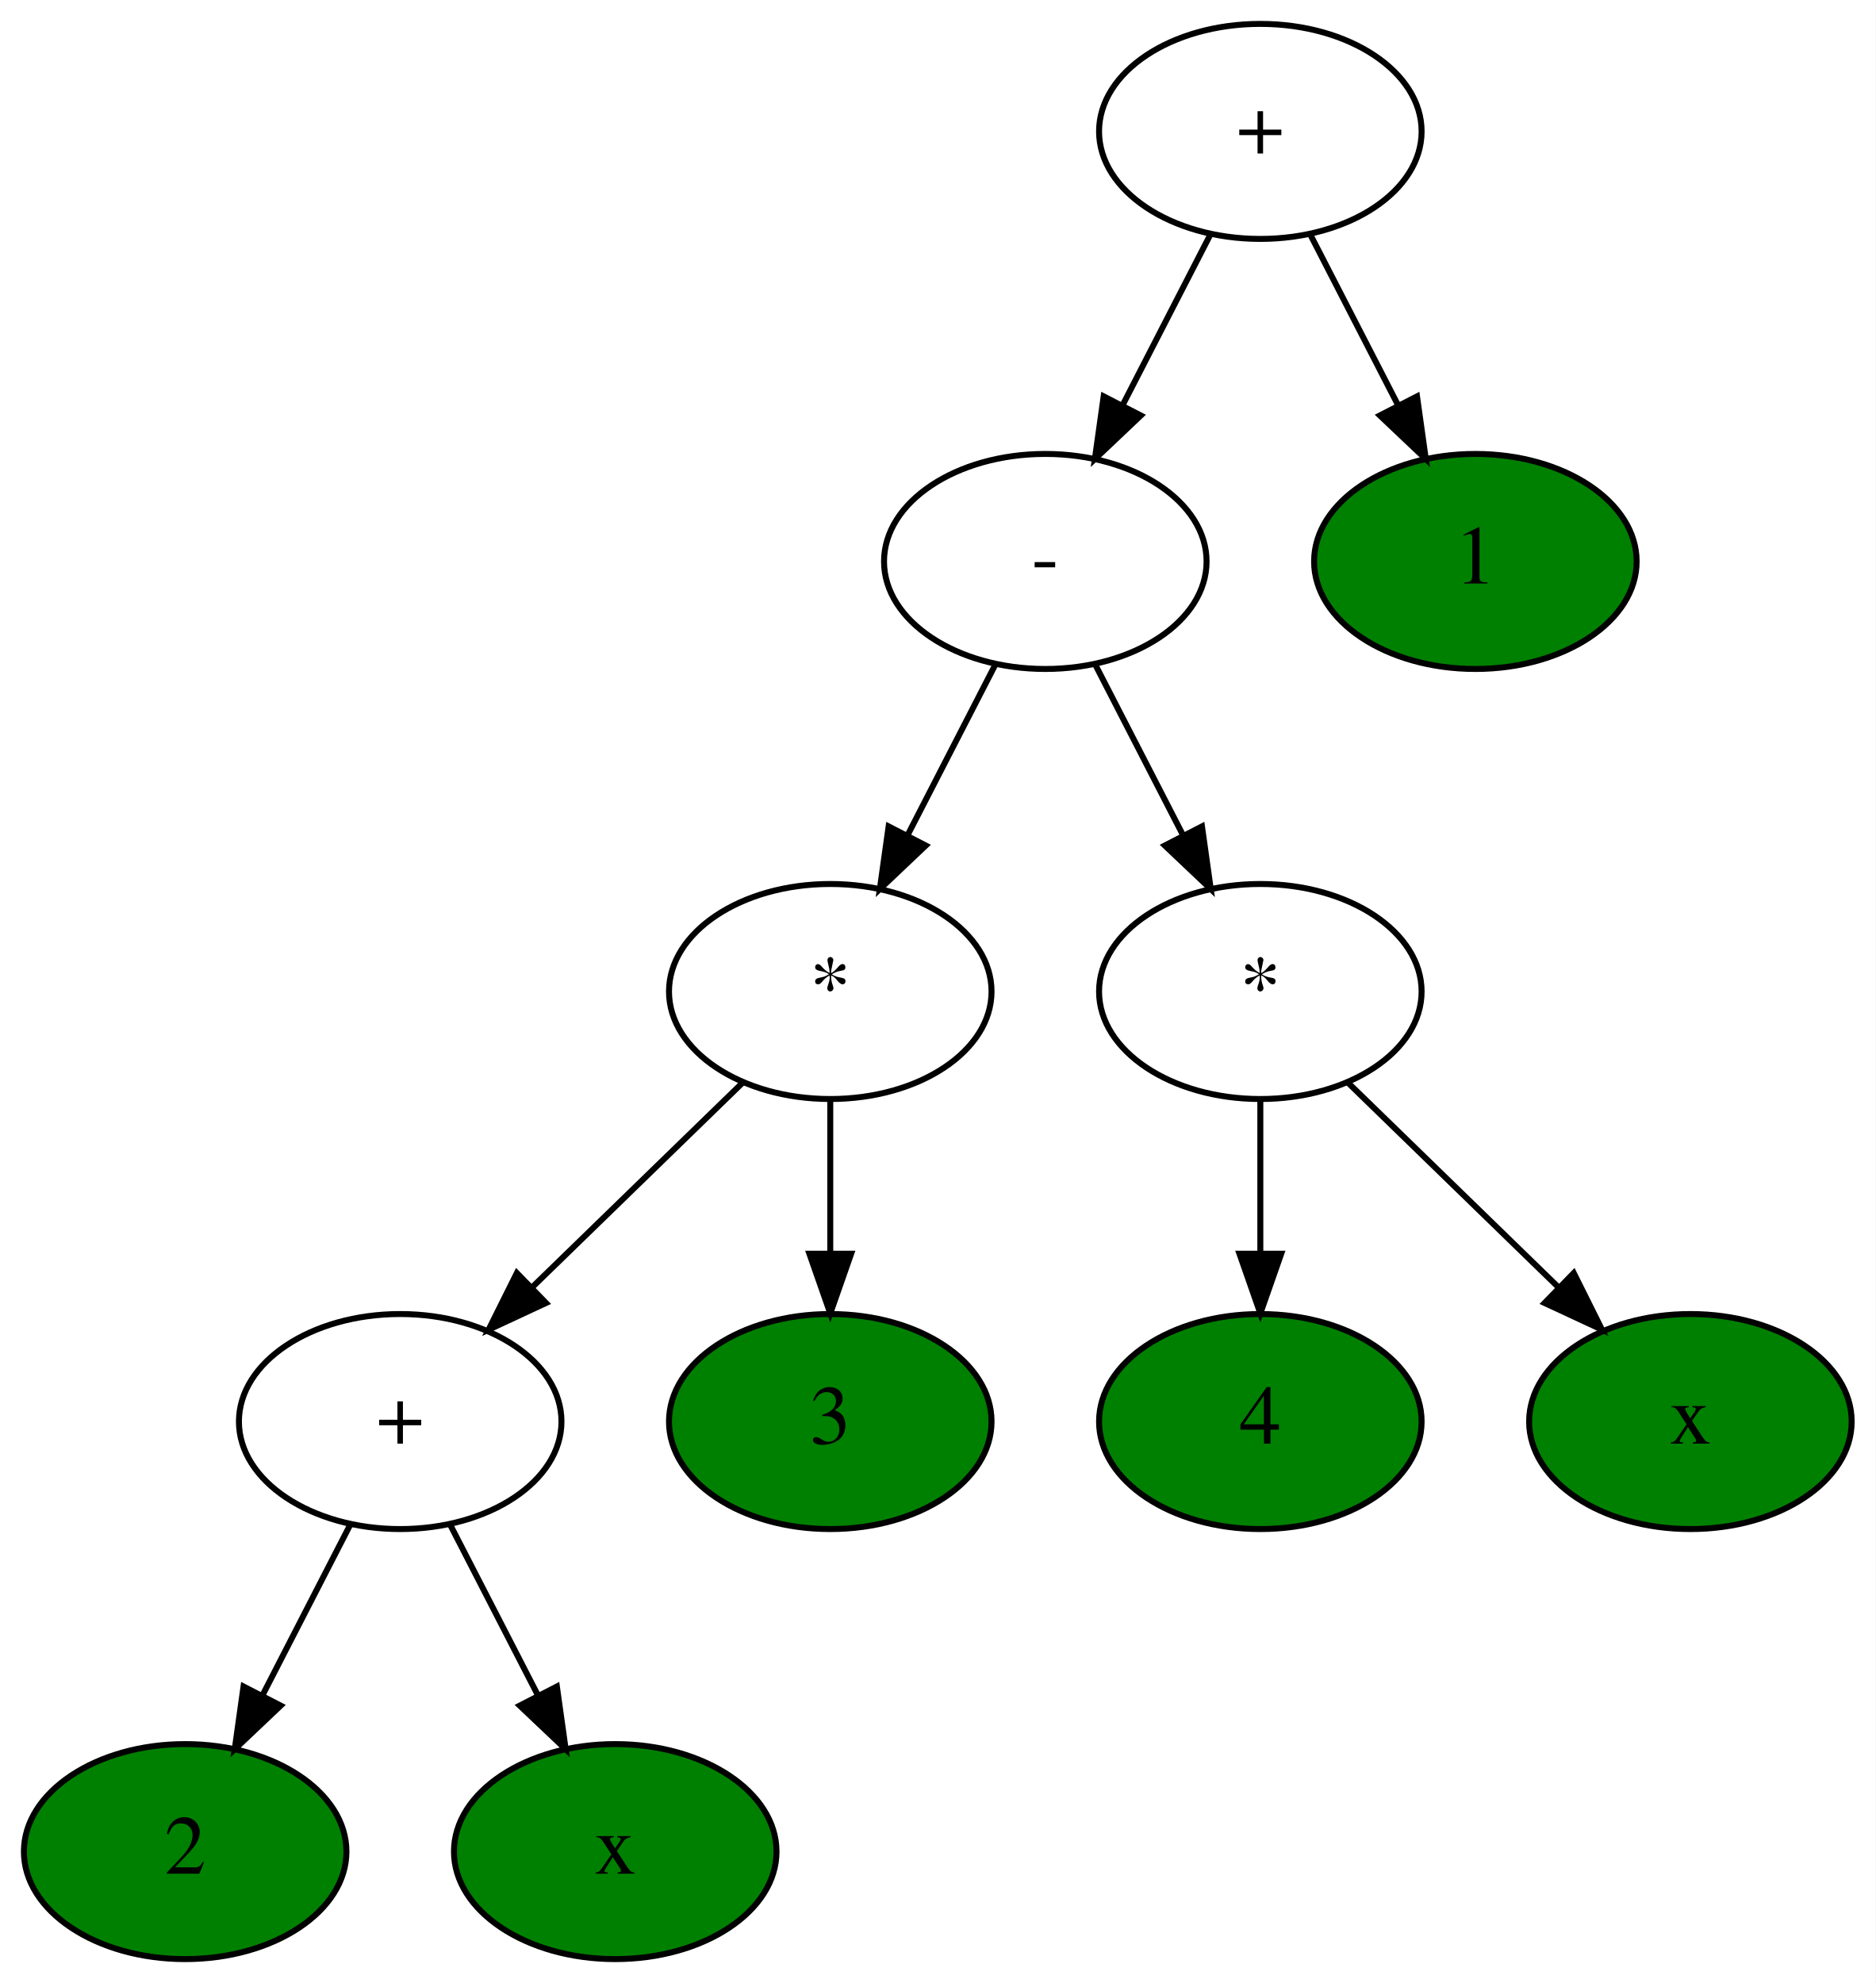
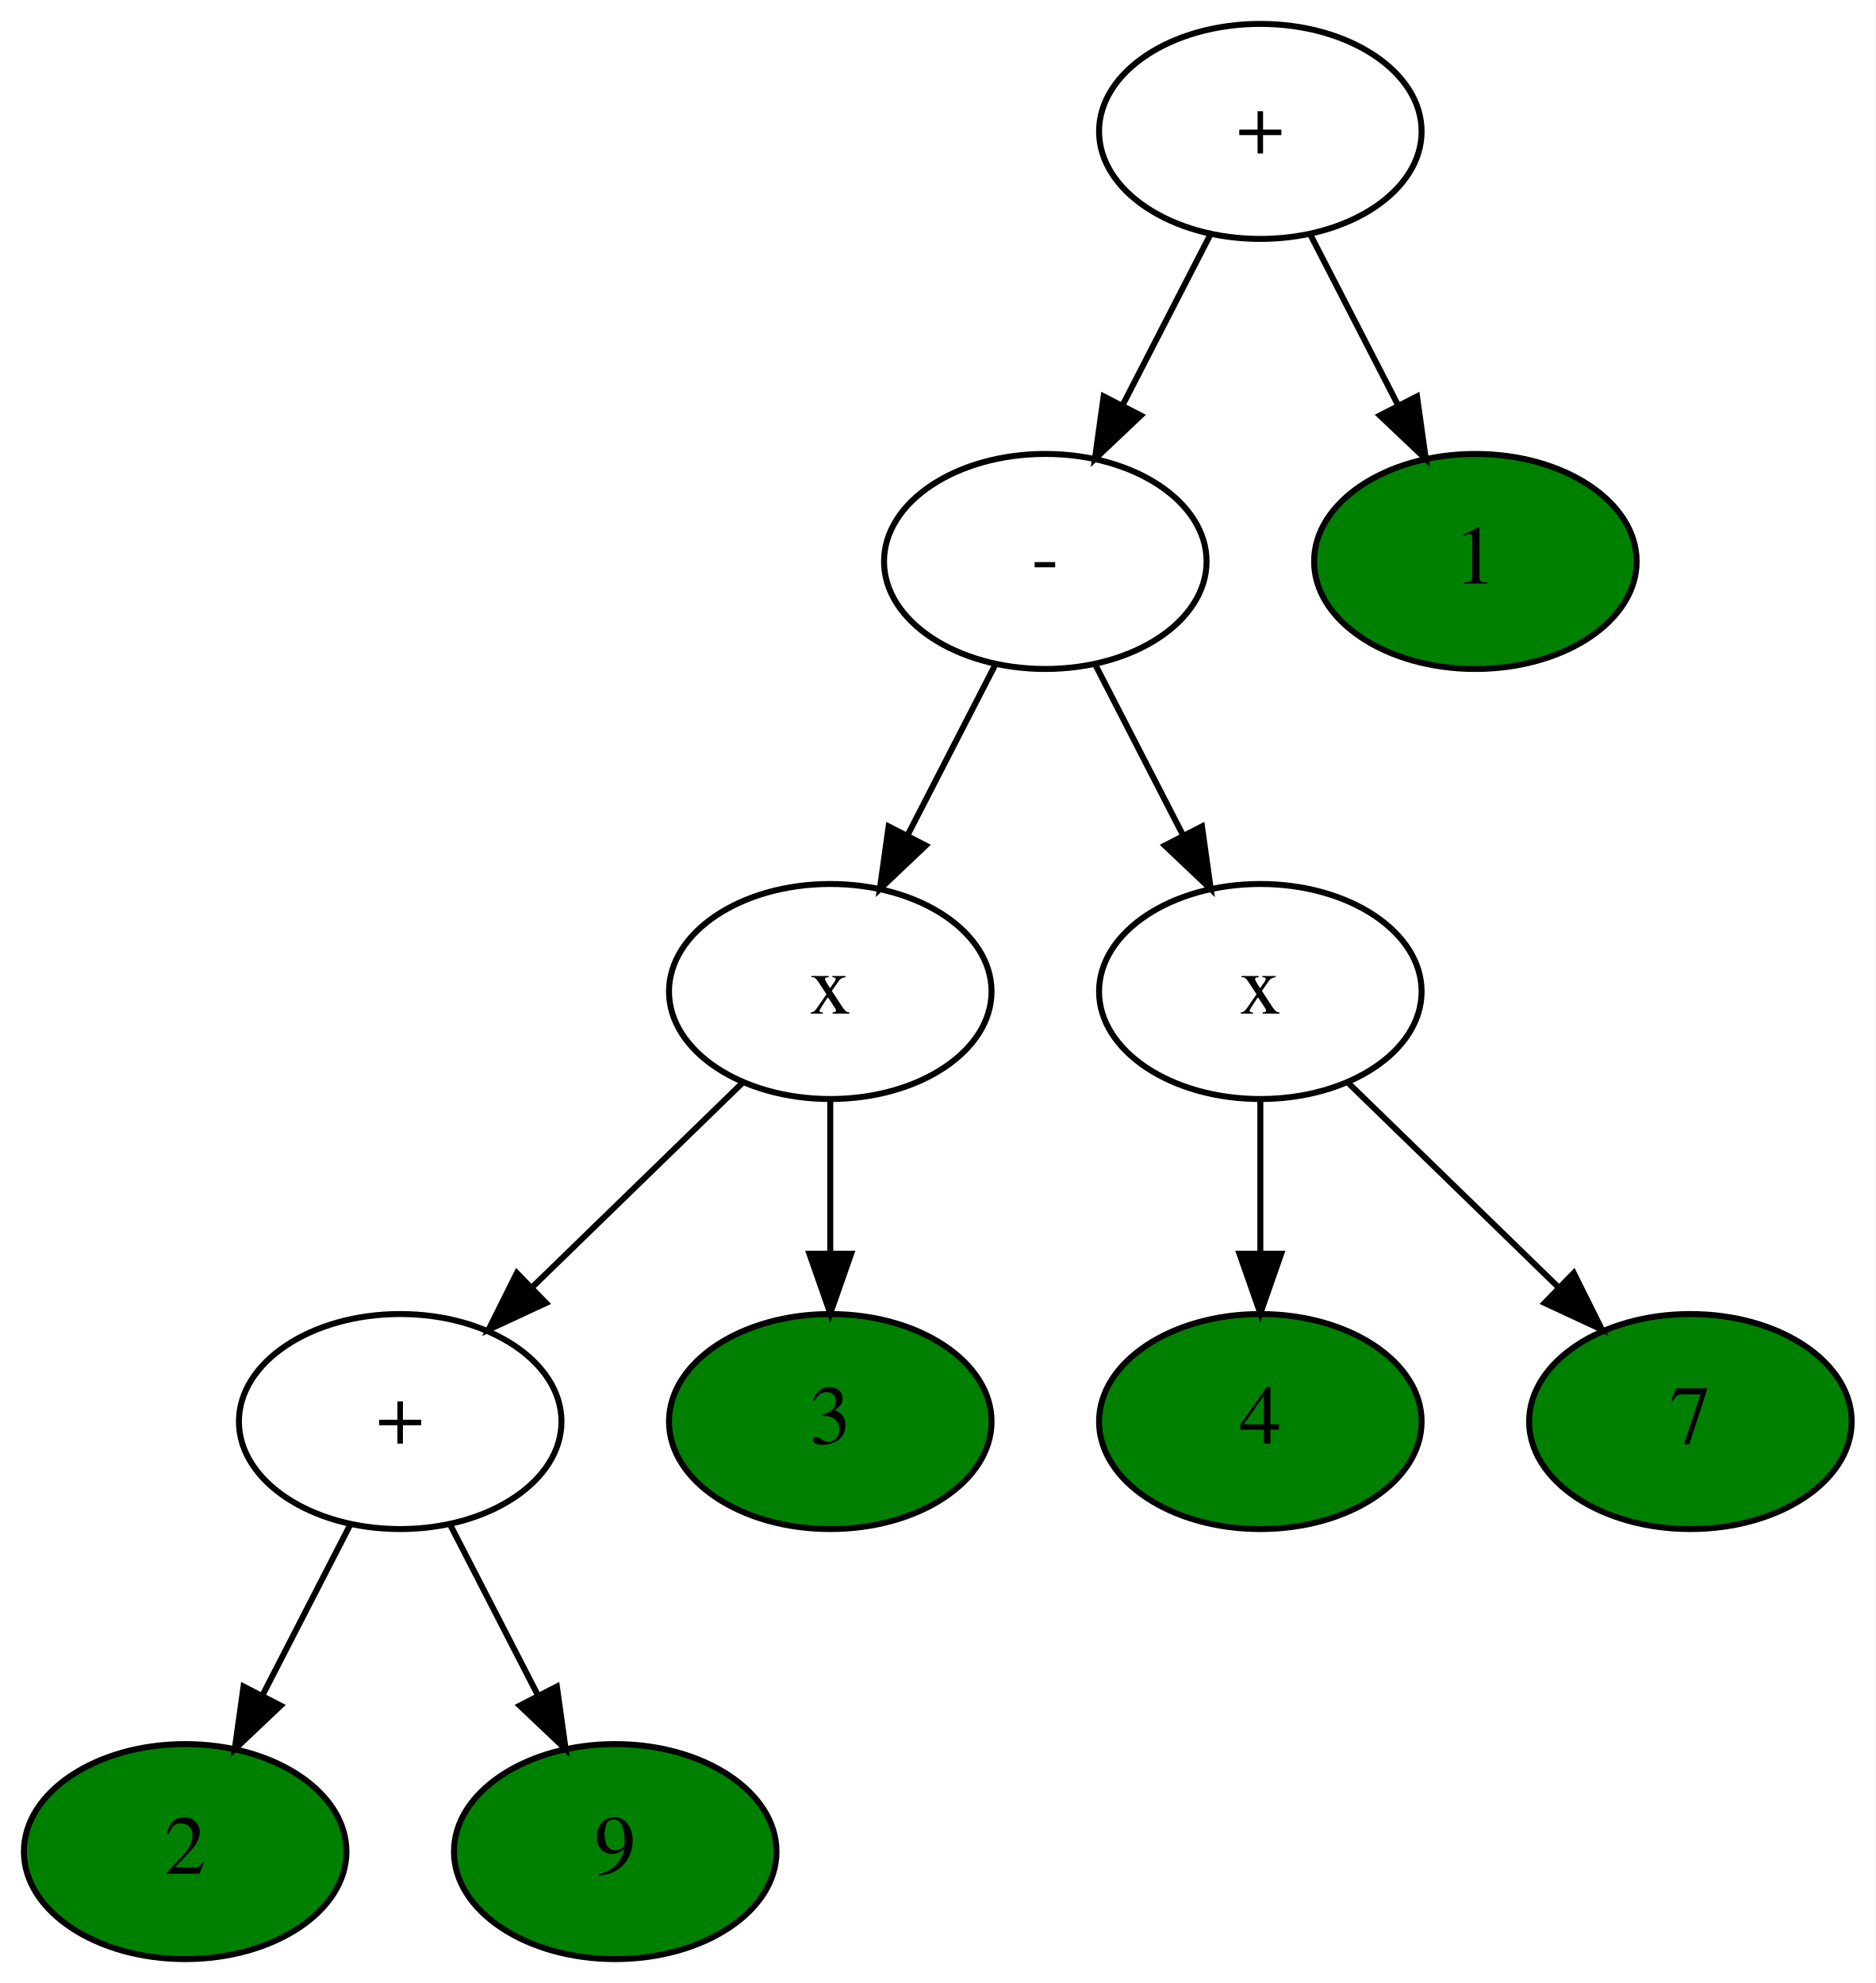
<svg xmlns="http://www.w3.org/2000/svg" width="314pt" height="332pt" viewBox="0.00 0.00 314.00 332.00">
  <g id="graph0" class="graph" transform="scale(1 1) rotate(0) translate(4 328)">
    <polygon fill="white" stroke="transparent" points="-4,4 -4,-328 310,-328 310,4 -4,4" />
    <g id="node1" class="node">
      <ellipse fill="green" stroke="black" cx="27" cy="-18" rx="27" ry="18" />
      <text text-anchor="middle" x="27" y="-14.3" font-family="Times,serif" font-size="14.00">2</text>
    </g>
    <g id="node2" class="node">
      <ellipse fill="none" stroke="black" cx="63" cy="-90" rx="27" ry="18" />
      <text text-anchor="middle" x="63" y="-86.3" font-family="Times,serif" font-size="14.00">+</text>
    </g>
    <g id="edge4" class="edge">
      <path fill="none" stroke="black" d="M54.65,-72.76C50.29,-64.28 44.85,-53.71 39.96,-44.2" />
      <polygon fill="black" stroke="black" points="42.99,-42.44 35.3,-35.15 36.77,-45.64 42.99,-42.44" />
    </g>
    <g id="node3" class="node">
      <ellipse fill="green" stroke="black" cx="99" cy="-18" rx="27" ry="18" />
-       <text text-anchor="middle" x="99" y="-14.3" font-family="Times,serif" font-size="14.00">x</text>
+       <text text-anchor="middle" x="99" y="-14.3" font-family="Times,serif" font-size="14.00">9</text>
    </g>
    <g id="edge5" class="edge">
      <path fill="none" stroke="black" d="M71.35,-72.76C75.71,-64.28 81.15,-53.71 86.04,-44.2" />
      <polygon fill="black" stroke="black" points="89.23,-45.64 90.7,-35.15 83.01,-42.44 89.23,-45.64" />
    </g>
    <g id="node4" class="node">
      <ellipse fill="none" stroke="black" cx="135" cy="-162" rx="27" ry="18" />
-       <text text-anchor="middle" x="135" y="-158.3" font-family="Times,serif" font-size="14.00">*</text>
+       <text text-anchor="middle" x="135" y="-158.3" font-family="Times,serif" font-size="14.00">x</text>
    </g>
    <g id="edge3" class="edge">
      <path fill="none" stroke="black" d="M120.43,-146.83C110.25,-136.94 96.48,-123.55 84.97,-112.36" />
      <polygon fill="black" stroke="black" points="87.41,-109.85 77.8,-105.38 82.53,-114.87 87.41,-109.85" />
    </g>
    <g id="node5" class="node">
      <ellipse fill="green" stroke="black" cx="135" cy="-90" rx="27" ry="18" />
      <text text-anchor="middle" x="135" y="-86.3" font-family="Times,serif" font-size="14.00">3</text>
    </g>
    <g id="edge6" class="edge">
      <path fill="none" stroke="black" d="M135,-143.7C135,-135.98 135,-126.71 135,-118.11" />
      <polygon fill="black" stroke="black" points="138.5,-118.1 135,-108.1 131.5,-118.1 138.5,-118.1" />
    </g>
    <g id="node6" class="node">
      <ellipse fill="none" stroke="black" cx="171" cy="-234" rx="27" ry="18" />
      <text text-anchor="middle" x="171" y="-230.3" font-family="Times,serif" font-size="14.00">-</text>
    </g>
    <g id="edge2" class="edge">
      <path fill="none" stroke="black" d="M162.65,-216.76C158.29,-208.28 152.85,-197.71 147.96,-188.2" />
      <polygon fill="black" stroke="black" points="150.99,-186.44 143.3,-179.15 144.77,-189.64 150.99,-186.44" />
    </g>
    <g id="node8" class="node">
      <ellipse fill="none" stroke="black" cx="207" cy="-162" rx="27" ry="18" />
-       <text text-anchor="middle" x="207" y="-158.3" font-family="Times,serif" font-size="14.00">*</text>
+       <text text-anchor="middle" x="207" y="-158.3" font-family="Times,serif" font-size="14.00">x</text>
    </g>
    <g id="edge7" class="edge">
      <path fill="none" stroke="black" d="M179.35,-216.76C183.71,-208.28 189.15,-197.71 194.04,-188.2" />
      <polygon fill="black" stroke="black" points="197.23,-189.64 198.7,-179.15 191.01,-186.44 197.23,-189.64" />
    </g>
    <g id="node7" class="node">
      <ellipse fill="green" stroke="black" cx="207" cy="-90" rx="27" ry="18" />
      <text text-anchor="middle" x="207" y="-86.3" font-family="Times,serif" font-size="14.00">4</text>
    </g>
    <g id="edge8" class="edge">
      <path fill="none" stroke="black" d="M207,-143.7C207,-135.98 207,-126.71 207,-118.11" />
      <polygon fill="black" stroke="black" points="210.5,-118.1 207,-108.1 203.5,-118.1 210.5,-118.1" />
    </g>
    <g id="node9" class="node">
      <ellipse fill="green" stroke="black" cx="279" cy="-90" rx="27" ry="18" />
-       <text text-anchor="middle" x="279" y="-86.3" font-family="Times,serif" font-size="14.00">x</text>
+       <text text-anchor="middle" x="279" y="-86.3" font-family="Times,serif" font-size="14.00">7</text>
    </g>
    <g id="edge9" class="edge">
      <path fill="none" stroke="black" d="M221.57,-146.83C231.75,-136.94 245.52,-123.55 257.03,-112.36" />
      <polygon fill="black" stroke="black" points="259.47,-114.87 264.2,-105.38 254.59,-109.85 259.47,-114.87" />
    </g>
    <g id="node10" class="node">
      <ellipse fill="none" stroke="black" cx="207" cy="-306" rx="27" ry="18" />
      <text text-anchor="middle" x="207" y="-302.3" font-family="Times,serif" font-size="14.00">+</text>
    </g>
    <g id="edge1" class="edge">
      <path fill="none" stroke="black" d="M198.65,-288.76C194.29,-280.28 188.85,-269.71 183.96,-260.2" />
      <polygon fill="black" stroke="black" points="186.99,-258.44 179.3,-251.15 180.77,-261.64 186.99,-258.44" />
    </g>
    <g id="node11" class="node">
      <ellipse fill="green" stroke="black" cx="243" cy="-234" rx="27" ry="18" />
      <text text-anchor="middle" x="243" y="-230.3" font-family="Times,serif" font-size="14.00">1</text>
    </g>
    <g id="edge10" class="edge">
      <path fill="none" stroke="black" d="M215.35,-288.76C219.71,-280.28 225.15,-269.71 230.04,-260.2" />
      <polygon fill="black" stroke="black" points="233.23,-261.64 234.7,-251.15 227.01,-258.44 233.23,-261.64" />
    </g>
  </g>
</svg>
